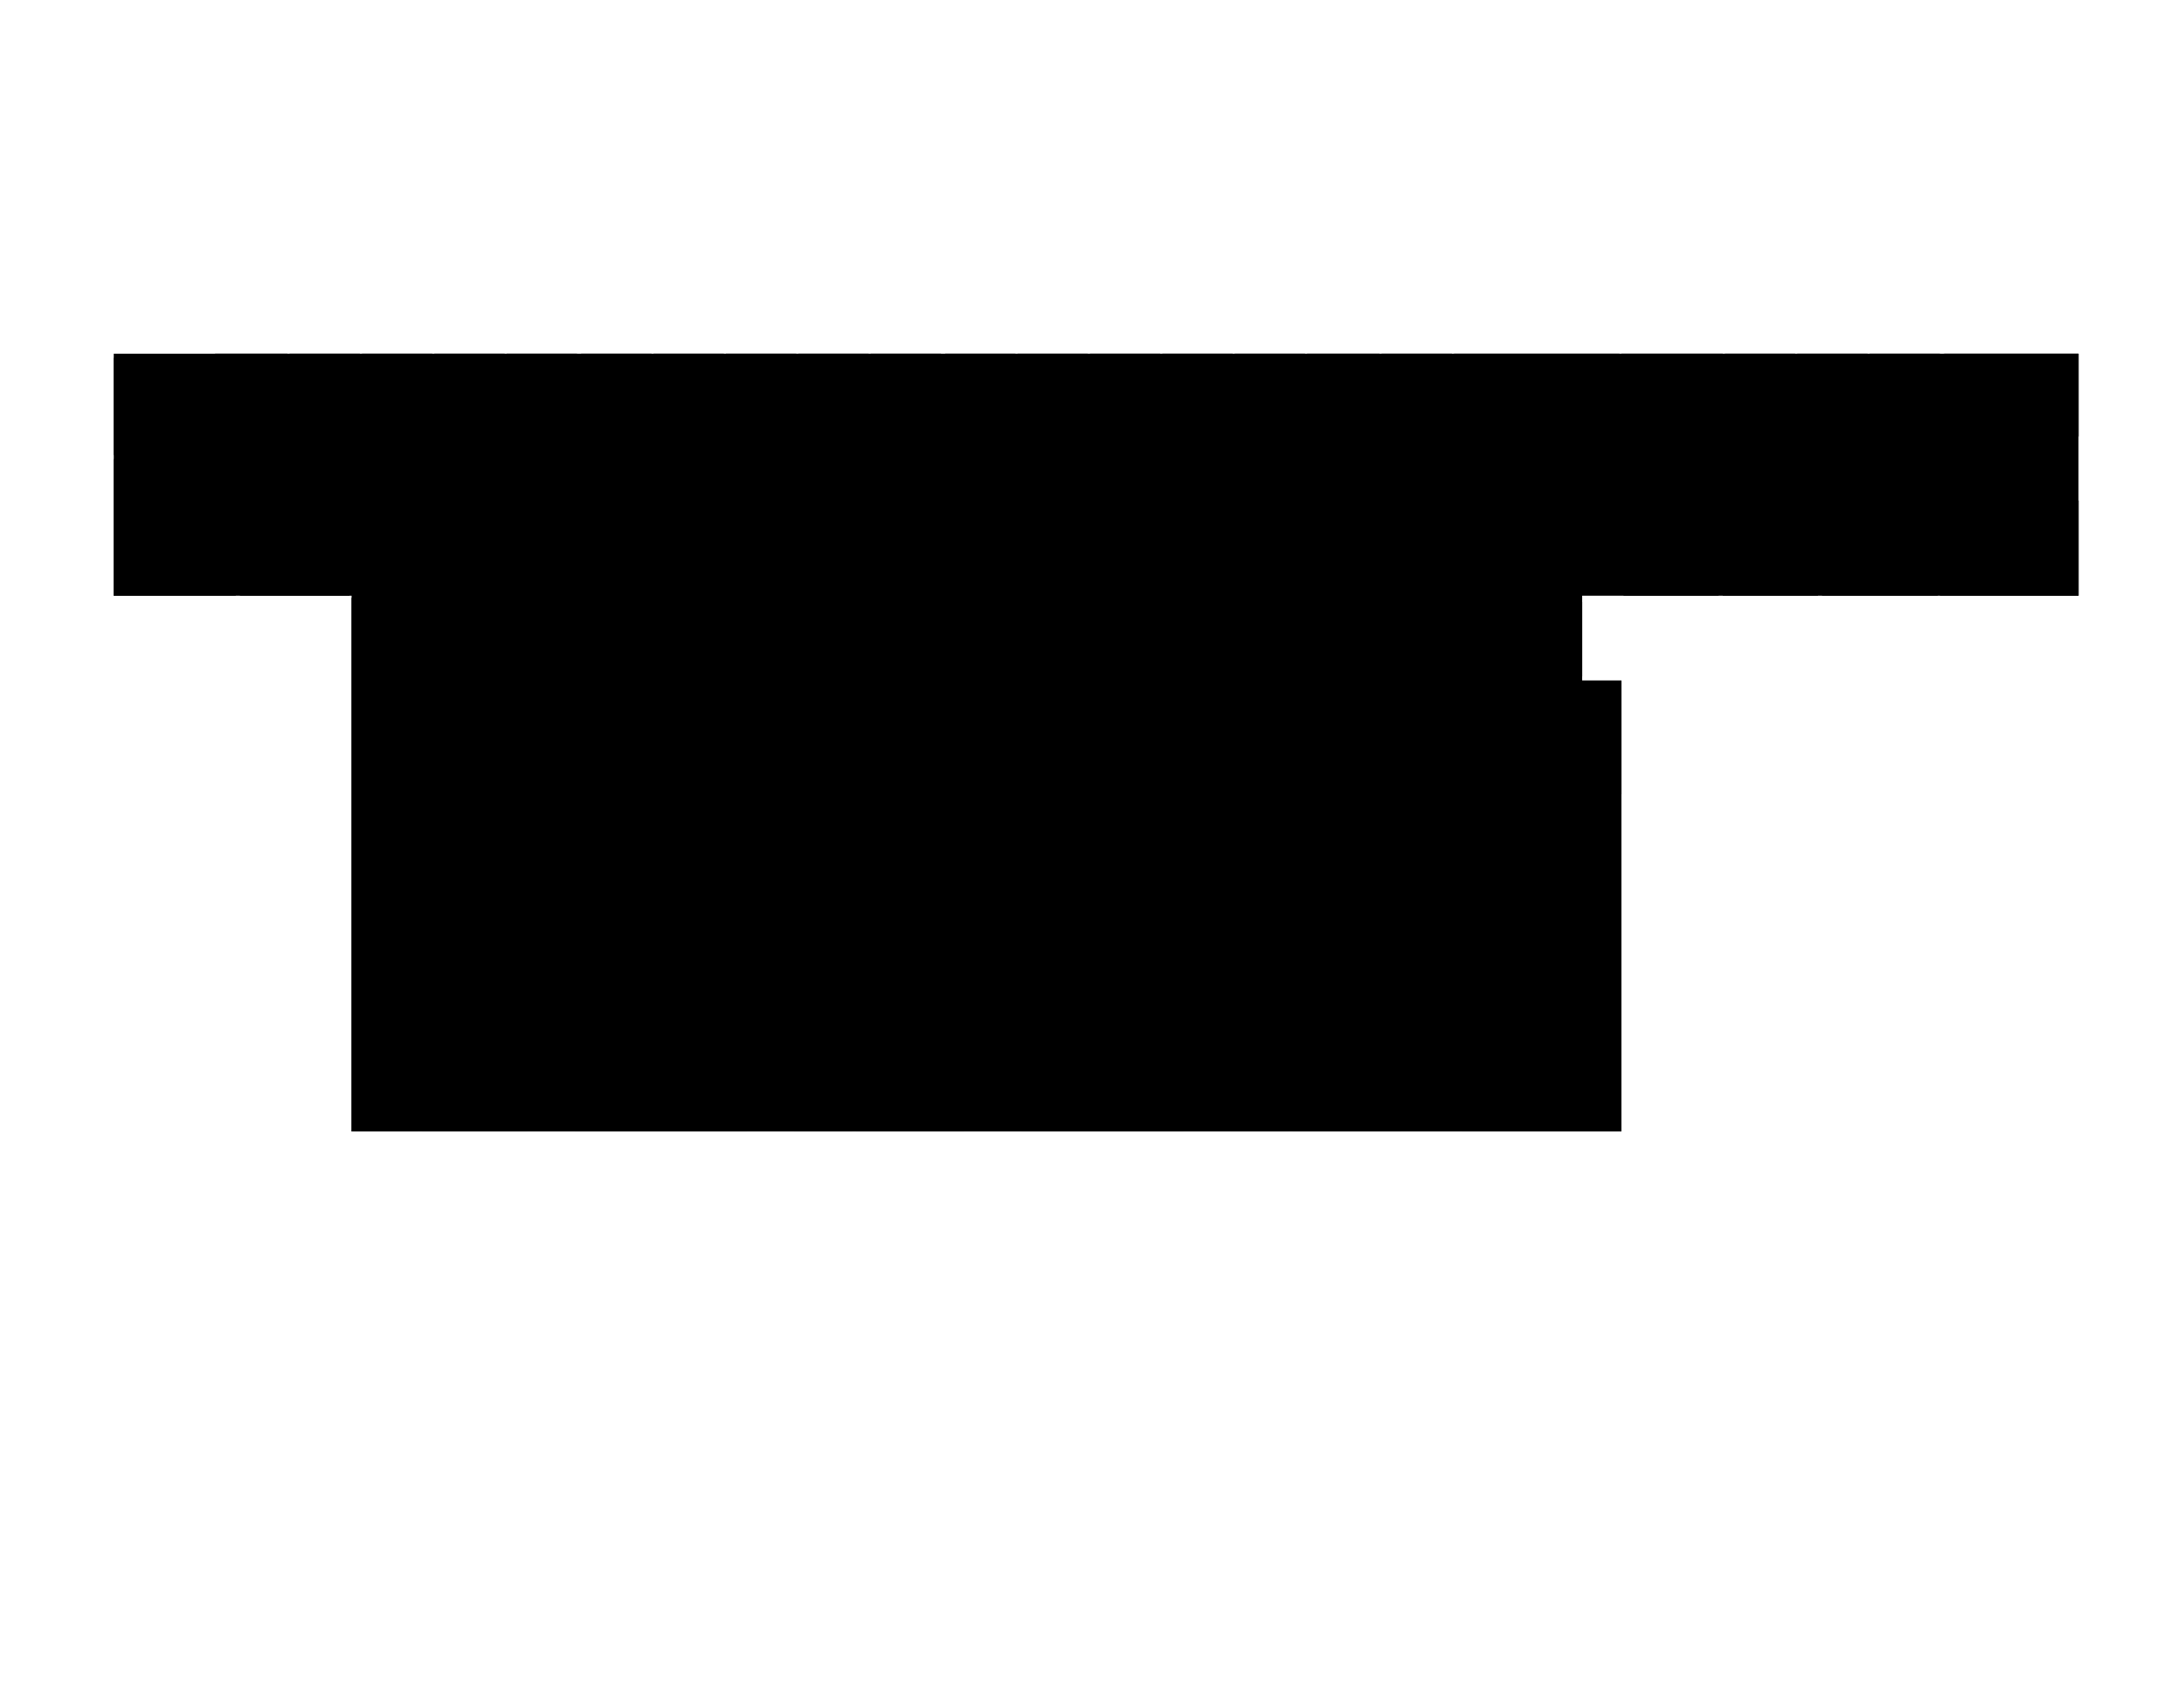
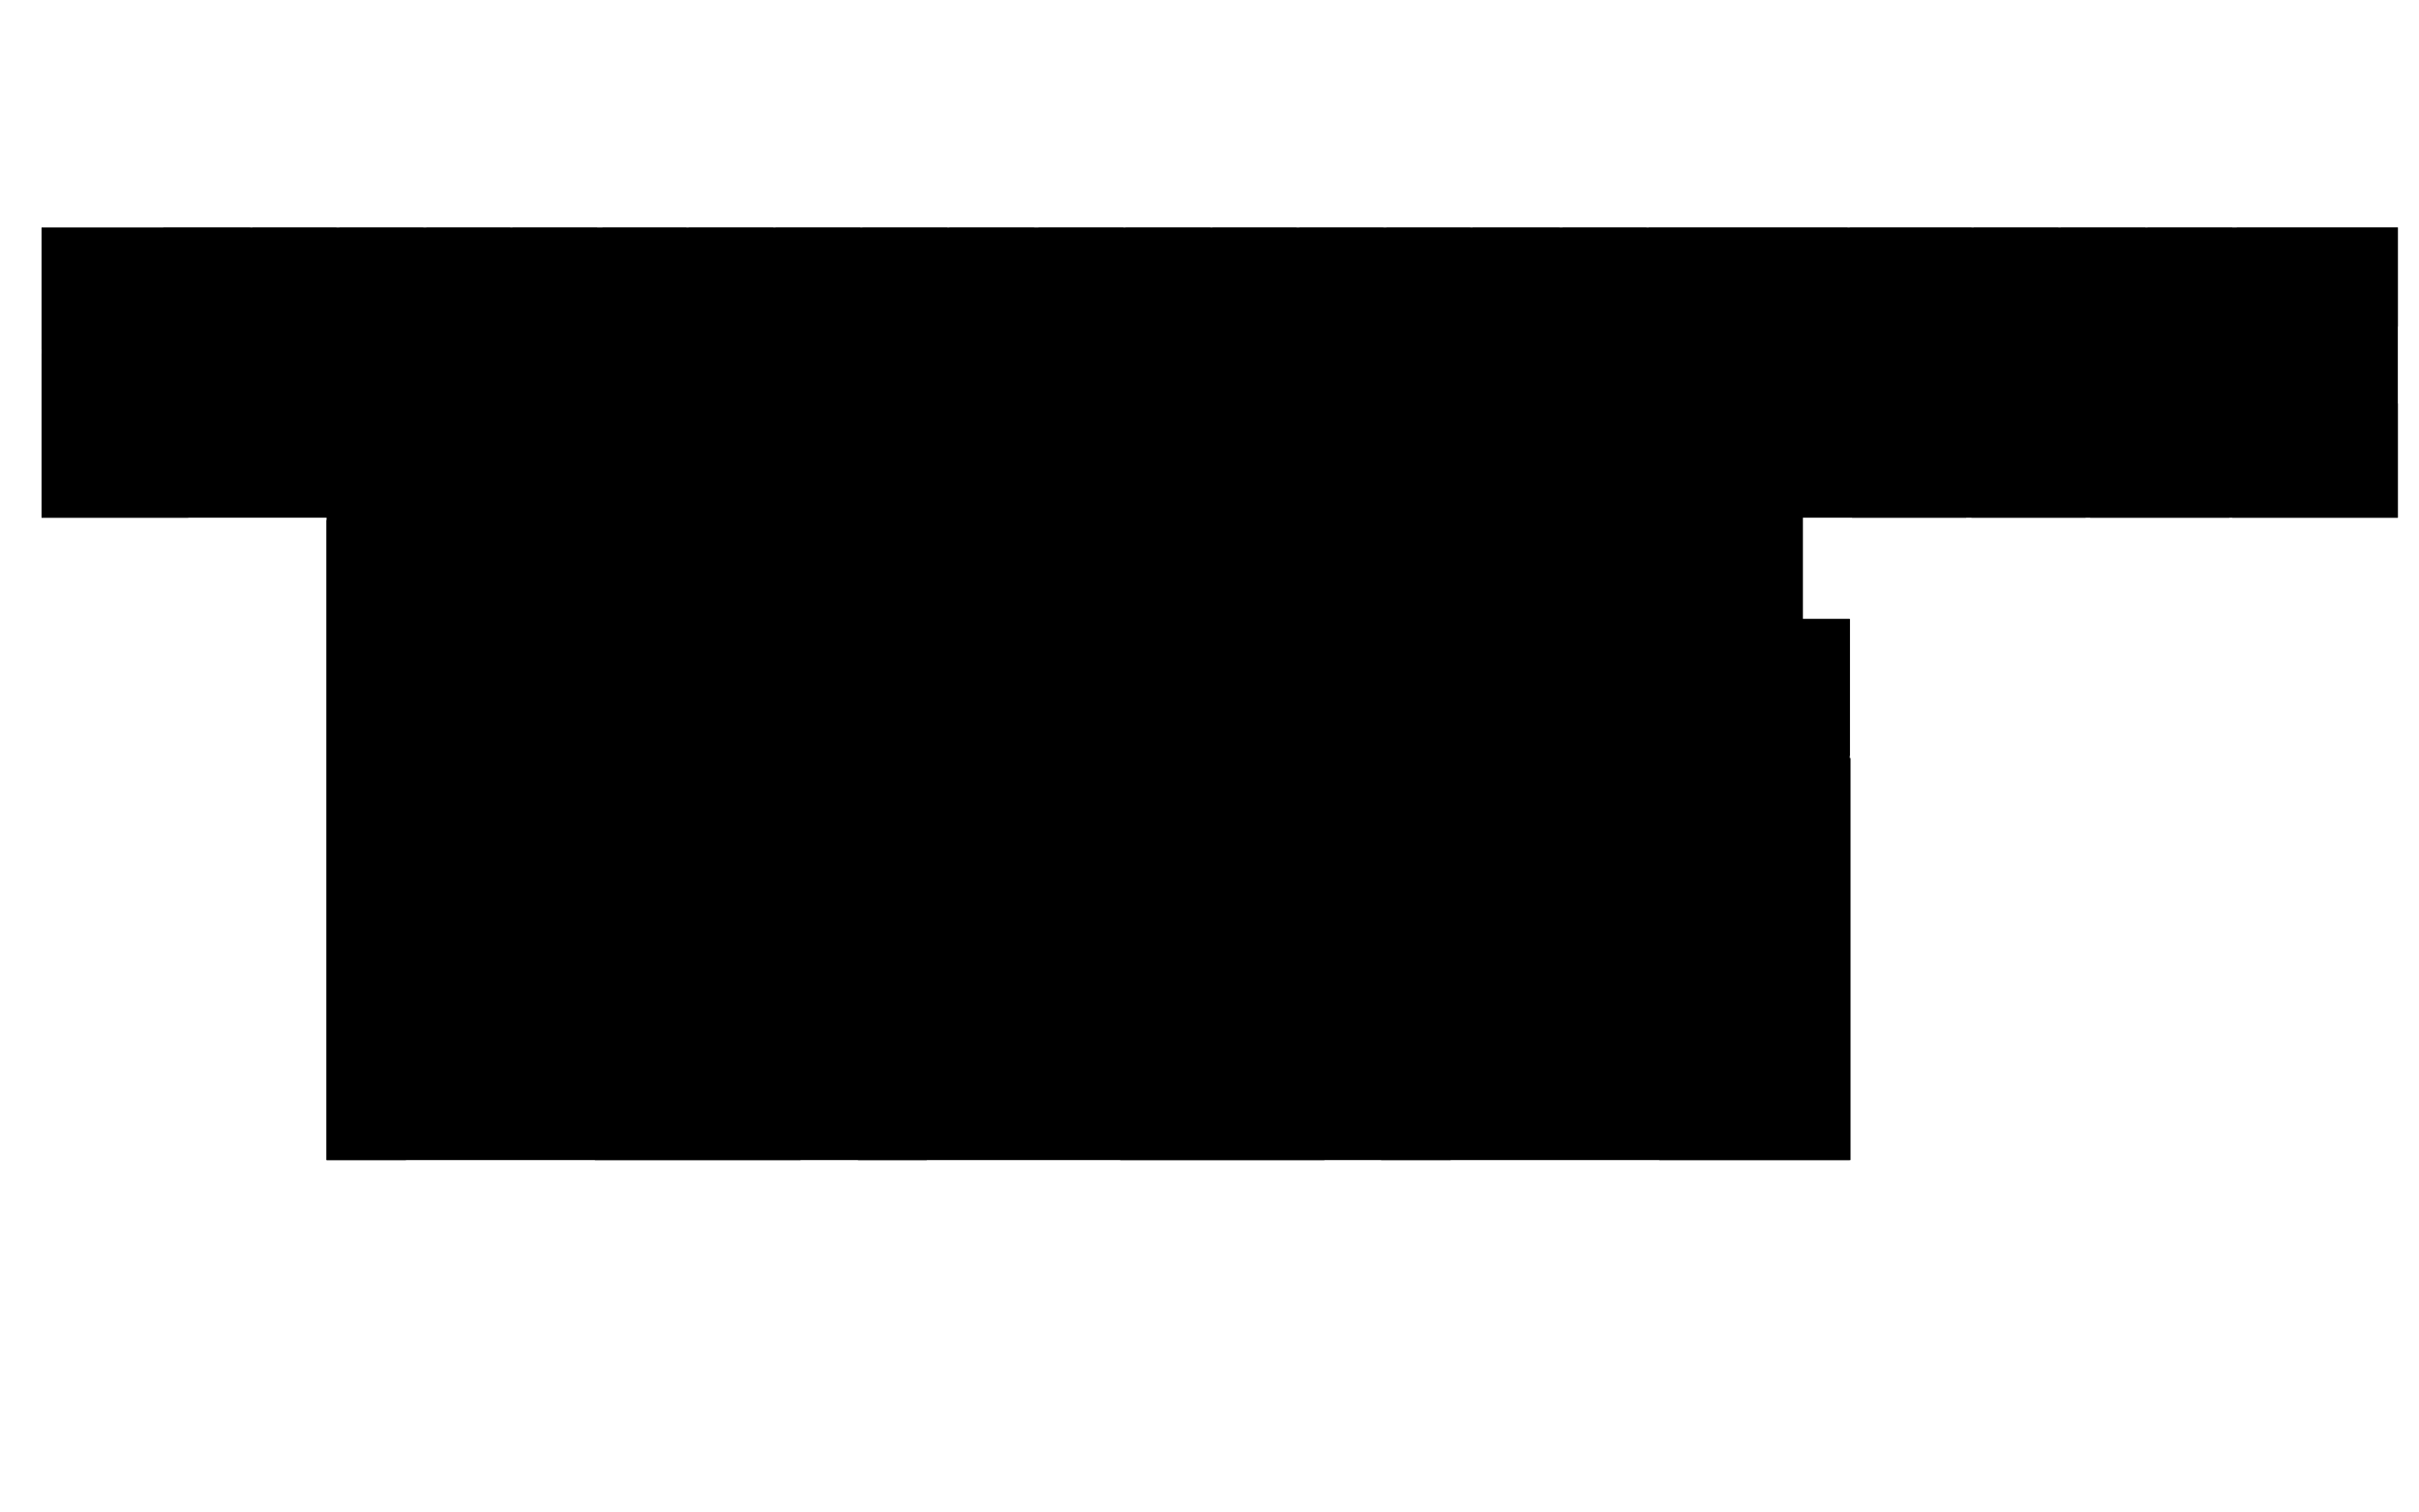
- <svg xmlns="http://www.w3.org/2000/svg" version="1.1" id="svg1" viewBox="0 0 1056 816">
-   <path d="M1005 171v117H765v41h19v218H170V288H55V171h950Z" id="floor" />
-   <path d="M1005 211v-40h-65v46h10v-6Z" id="_4002" />
-   <path d="M938 171v46h-12v3h-22v-49z" id="_4004" />
-   <path d="M903 171v49h-34v-49h34z" id="_4006" />
-   <path d="M868 171v49h-22v-3h-12v-46z" id="_4008" />
-   <path d="M833 171v46h-12v3h-37v-49z" id="_4010" />
-   <path d="M783 171v49h-80v-49z" id="_4012" />
-   <path d="M702 171v49h-34v-49z" id="_4018" />
-   <path d="M667 171v49h-22v-3h-13v-46z" id="_4020" />
-   <path d="M631 171v46h-12v3h-22v-49z" id="_4022" />
-   <path d="M596 171v49h-34v-49z" id="_4024" />
-   <path d="M561 171v49h-22v-3h-12v-46z" id="_4026" />
-   <path d="M526 171v46h-12v3h-22v-49z" id="_4028" />
-   <path d="M491 171v49h-34v-49z" id="_4030" />
-   <path d="M455 171v49h-22v-3h-12v-46z" id="_4032" />
-   <path d="M420 171v46h-12v3h-22v-49z" id="_4034" />
-   <path d="M385 171v49h-34v-49z" id="_4036" />
-   <path d="M350 171v49h-22v-3h-12v-46z" id="_4038" />
-   <path d="M315 171v46h-12v3h-22v-49z" id="_4040" />
-   <path d="M279 171v49h-34v-49z" id="_4042" />
-   <path d="M244 171v49h-22v-3h-12v-46z" id="_4044" />
-   <path d="M209 171v46h-12v3h-22v-49z" id="_4046" />
-   <path d="M174 171v49h-34v-49z" id="_4048" />
-   <path d="M139 171v49h-23v-3h-12v-46z" id="_4050" />
-   <path d="M103 173v44H91v3H55v-47z" id="_4052" />
-   <path d="M1005 242v46h-67v-37h15v-9z" id="_4001" />
-   <path d="M937 251v37h-56v-37z" id="_4003" />
-   <path d="M879 251v37h-46v-37z" id="_4007" />
-   <path d="M831 251v37h-46v-37z" id="_4009" />
-   <path d="M141 222v37h-27v29H55v-66h86z" id="_4049" />
-   <path d="M677 251v11h-19v2h19v23h-46v-36z" id="_4019" />
-   <path d="M629 251v36h-34v-36z" id="_4021" />
-   <path d="M572 251v36h-18v-36z" id="_4025" />
-   <path d="M553 251v36h-32l-3-1-10-5-10-2-8-2v-16h12v-10z" id="_4027" />
-   <path d="M418 251v36h-34v-36z" id="_4033" />
-   <path d="M361 251v36h-83v-26h13v-10z" id="_4037" />
-   <path d="M255 261v26h-46v-36h33v10h13z" id="_4045" />
-   <path d="M207 251v36h-36v-23h9v-13Z" id="_4047" />
-   <path d="M737 314v13h-26v-13z" id="_4101" />
-   <path d="M782 385v162h-75v-8h3v-21h-4V409l-7-6 18-18-12-12v-7h30v18h-8v1h55z" id="_4107" />
-   <path d="M595 289v159l41 41h41V312l-22-23h-60z" id="_4104" />
-   <path d="M572 491v56h-78v-8h4v-21h-8v-27z" id="_4219" />
-   <path d="M466 491v28h-54v28h-28v-56z" id="_4218" />
-   <path d="M361 289v27h-83v-27h83z" id="_4303" />
-   <path d="M361 318v133h-83v-56h9v-21h-9v-56z" id="_4309" />
-   <path d="M361 452v95h-83v-95z" id="_4319" />
-   <path d="M489 279h-69v10h-3v1h-2v-1h-31v200h82v-10h24v10h82V289h-52l-1-1-1-1-3-1-2-1-4-1-2-1-3-1-4-1-3-1-5-1h-3z" id="_4201" />
-   <path d="M255 314v205h-53v28h-32V289h61z" id="_4304" />
-   <path d="M710 364v-19h-9v-16h83v55h-47v-20z" id="_4105" />
-   <path d="M677 491v28h1-55v28h-28v-97l41 41z" id="_4118" />
-   <path d="M765 291v36h-26v-16h-28v-20z" id="_excavated_ele1" />
-   <path d="M677 521v26h-52v-26z" id="_excavated_stair1" />
-   <path d="M466 521v26h-52v-26z" id="_excavated_stair2" />
-   <path d="M255 521v26h-51v-26z" id="_excavated_stair3" />
-   <path d="M169 262h-53v26h53z" id="_excavated_stair4" />
+ <svg xmlns="http://www.w3.org/2000/svg" version="1.1" id="svg1" viewBox="0 0 3200 2000">
+   <path d="M3172 301v384h-787v134h62v716H432V685H55V301Z" id="floor" />
+   <path d="M3172 432V301h-213v151h33v-20z" id="_4002" />
+   <path d="M2953 301v151h-40v10h-72V301Z" id="_4004" />
+   <path d="M2838 301v161h-112V301Z" id="_4006" />
+   <path d="M2723 301v161h-72v-10h-40V301Z" id="_4008" />
+   <path d="M2608 301v151h-39v10h-122V301Z" id="_4010" />
+   <path d="M2444 301v161h-263V301Z" id="_4012" />
+   <path d="M2178 301v161h-111V301Z" id="_4018" />
+   <path d="M2063 301v161h-72v-10h-43V301Z" id="_4020" />
+   <path d="M1945 301v151h-39v10h-72V301Z" id="_4022" />
+   <path d="M1830 301v161h-111V301Z" id="_4024" />
+   <path d="M1715 301v161h-72v-10h-39V301Z" id="_4026" />
+   <path d="M1601 301v151h-40v10h-72V301Z" id="_4028" />
+   <path d="M1486 301v161h-112V301Z" id="_4030" />
+   <path d="M1368 301v161h-73v-10h-39V301Z" id="_4032" />
+   <path d="M1253 301v151h-40v10h-72V301Z" id="_4034" />
+   <path d="M1138 301v161h-112V301Z" id="_4036" />
+   <path d="M1023 301v161h-72v-10h-40V301Z" id="_4038" />
+   <path d="M908 301v151h-39v10h-72V301Z" id="_4040" />
+   <path d="M790 301v161H678V301Z" id="_4042" />
+   <path d="M675 301v161h-72v-10h-39V301Z" id="_4044" />
+   <path d="M560 301v151h-39v10h-72V301Z" id="_4046" />
+   <path d="M445 301v161H334V301Z" id="_4048" />
+   <path d="M331 301v161h-76v-10h-39V301Z" id="_4050" />
+   <path d="M213 302v150h-40v10H55V302Z" id="_4052" />
+   <path d="M3172 534v151h-219V564h49v-30z" id="_4001" />
+   <path d="M2949 564v121h-184V564Z" id="_4003" />
+   <path d="M2759 564v121h-151V564Z" id="_4007" />
+   <path d="M2601 564v121h-151V564Z" id="_4009" />
+   <path d="M337 468v122h-88v95H55V468Z" id="_4049" />
+   <path d="M2096 564v118h-151V564Z" id="_4019" />
+   <path d="M1939 564v118h-112V564Z" id="_4021" />
+   <path d="M1752 564v118h-60V564Z" id="_4025" />
+   <path d="M1246 564v118h-111V564Z" id="_4033" />
+   <path d="M1059 564v118H787v-86h42v-32Z" id="_4037" />
+   <path d="M711 597v88H556V564h111v33z" id="_4045" />
+   <path d="M554 564v121H436v-78h29v-43Z" id="_4047" />
+   <path d="M2296 763v55h-88v-55z" id="_4101" />
+   <path d="M2448 1003v532h-253v-26h10v-69h-13v-358l-24-20 61-59-41-39v-26h101l1 64z" id="_4107" />
+   <path d="M1827 688v522l135 135h134V764l-72-76z" id="_4104" />
+   <path d="M1752 1351v184h-270v-184z" id="_4219" />
+   <path d="M1404 1351v92h-178v92h-91v-184z" id="_4218" />
+   <path d="M1059 688v89H787v-89z" id="_4303" />
+   <path d="M1059 783v437H787v-184h29v-69h-29V783Z" id="_4309" />
+   <path d="M1059 1223v312H787v-312z" id="_4319" />
+   <path d="M1483 654h-230v33h-118v660h269v-33h78v33h270V687h-171c-21-17-75-33-98-33Z" id="_4201" />
+   <path d="M711 770v673H537v92H432V688h201z" id="_4304" />
+   <path d="M2204 934v-62h-29v-53h272v181h-154v-66z" id="_4105" />
+   <path d="M2096 1351v92h3-180v92h-92v-318l135 134z" id="_4118" />
+   <path d="M1584 681h105V563h-167v33h-40v53s46-2 102 32z" id="_4027" />
</svg>
